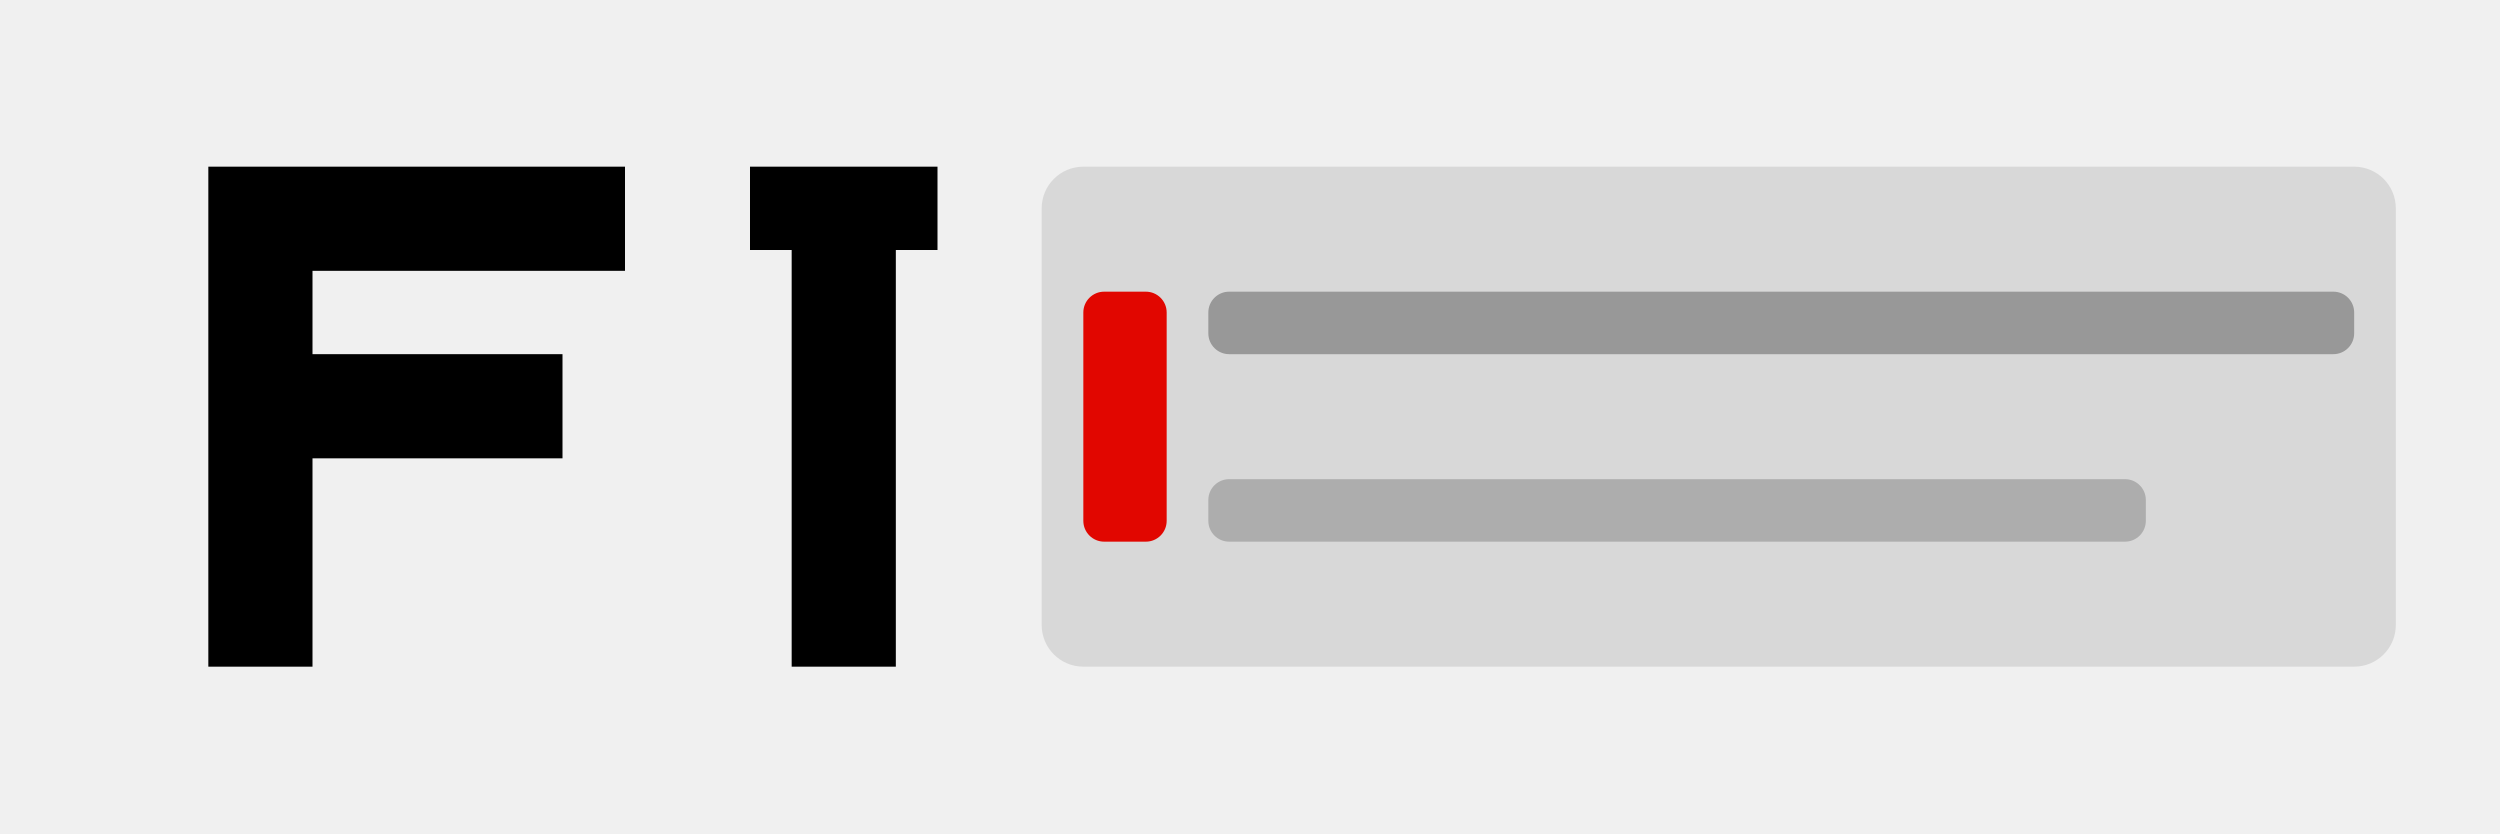
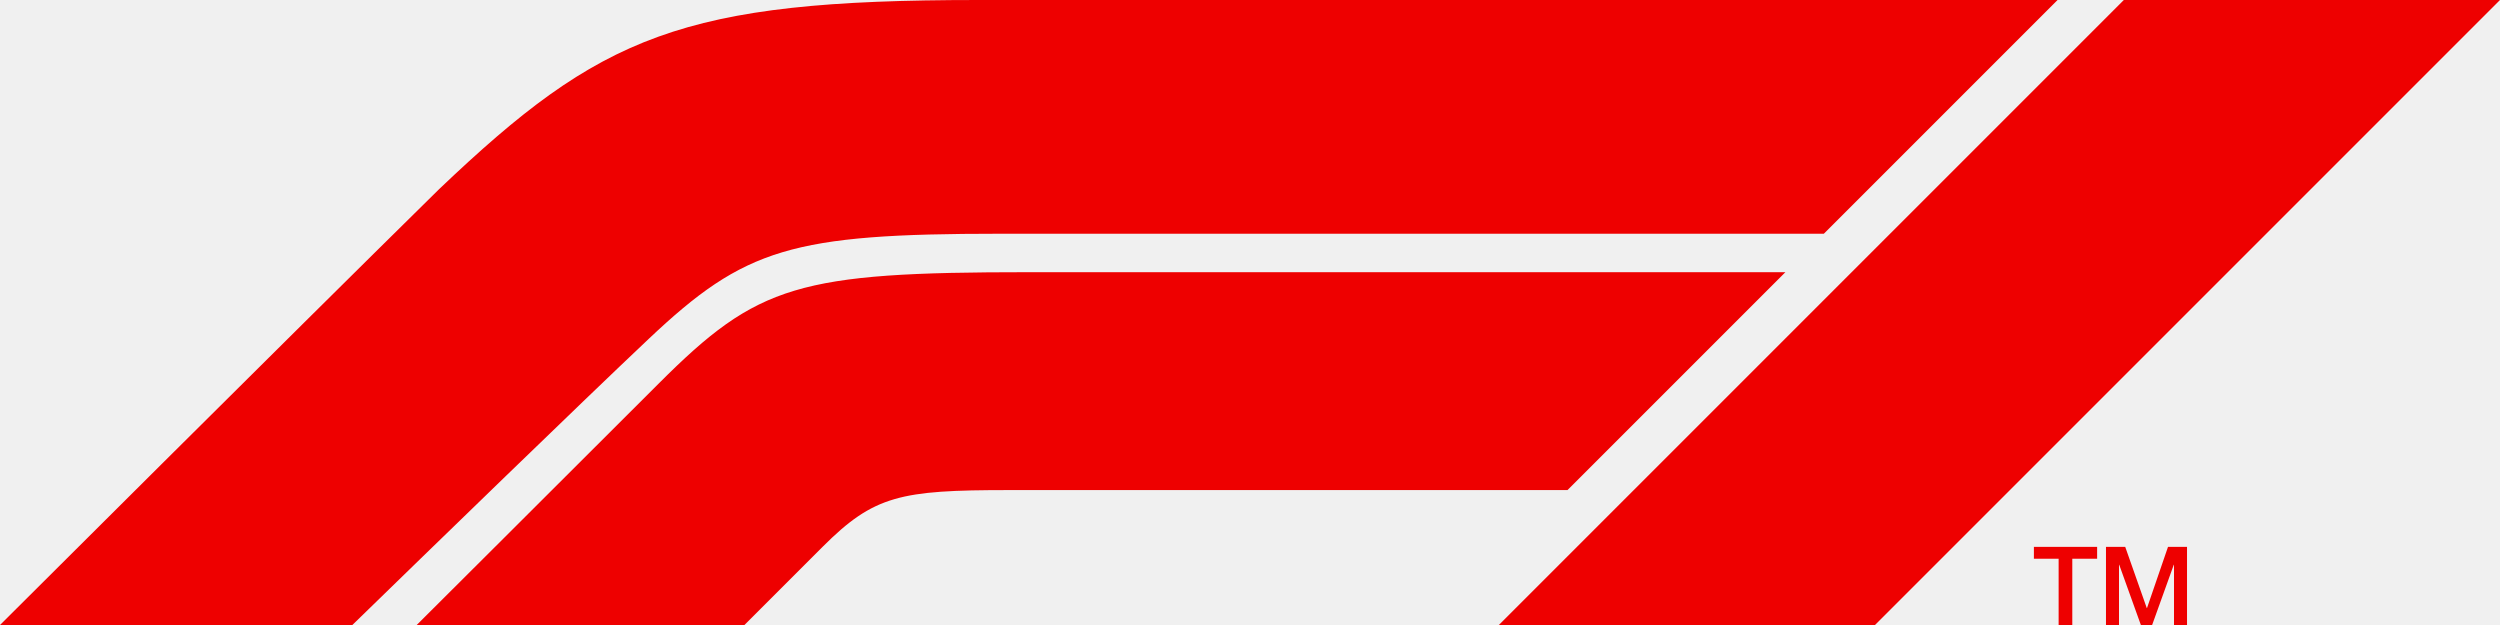
- <svg xmlns="http://www.w3.org/2000/svg" width="120" height="40" viewBox="0 0 120 40" fill="none">
-   <g>
-     <path d="M10 8 H30 V13 H15 V17 H27 V22 H15 V32 H10 V8 Z" fill="currentColor" />
-     <path d="M38 12 L38 32 H43 V12 L38 12 Z M36 8 H45 V12 H36 V8 Z" fill="currentColor" />
-     <rect x="50" y="8" width="65" height="24" rx="2" fill="currentColor" opacity="0.1" />
-     <rect x="52" y="14" width="4" height="12" rx="1" fill="#E10600" />
-     <rect x="58" y="14" width="55" height="3" rx="1" fill="currentColor" opacity="0.3" />
-     <rect x="58" y="23" width="45" height="3" rx="1" fill="currentColor" opacity="0.2" />
+ <svg xmlns="http://www.w3.org/2000/svg" xmlns:xlink="http://www.w3.org/1999/xlink" width="120px" height="30px" viewBox="0 0 120 30" version="1.1" class="injected-svg js-svg-inject">
+   <defs>
+     <path d="M101.087,30 L101.712,30 L101.712,27.107 L101.722,27.107 L102.762,30 L103.302,30 L104.342,27.107 L104.352,27.107 L104.352,30 L104.977,30 L104.977,26.251 L104.064,26.251 L103.056,29.186 L103.045,29.186 L102.011,26.251 L101.087,26.251 L101.087,30 Z M97.627,26.818 L98.814,26.818 L98.814,30 L99.47,30 L99.47,26.818 L100.662,26.818 L100.662,26.251 L97.627,26.251 L97.627,26.818 Z M90,30 L120,0 L101.944,0 L71.944,30 L90,30 Z M85.699,13.065 L49.382,13.065 C38.314,13.065 36.377,13.652 31.636,18.392 C27.202,22.826 20.001,30 20.001,30 L35.732,30 L39.486,26.247 C41.953,23.779 43.226,23.524 48.407,23.524 L75.241,23.524 L85.699,13.065 Z M31.152,16.253 C27.877,19.343 20.753,26.263 16.913,30 L-6.25e-05,30 C-6.25e-05,30 13.552,16.487 21.085,9.072 C28.846,1.685 32.714,0 46.949,0 L98.764,0 L87.545,11.219 L48.001,11.219 C37.999,11.219 35.752,11.912 31.152,16.253 Z" id="path-1" />
+   </defs>
+   <g id="Logos-/-F1-logo-red" stroke="none" stroke-width="1" fill="none" fill-rule="evenodd">
+     <g id="Page-1">
+       <mask id="mask-2" fill="white">
+         <use xlink:href="#path-1" />
+       </mask>
+       <use id="Fill-1" fill="#EE0000" xlink:href="#path-1" />
+     </g>
  </g>
</svg>
